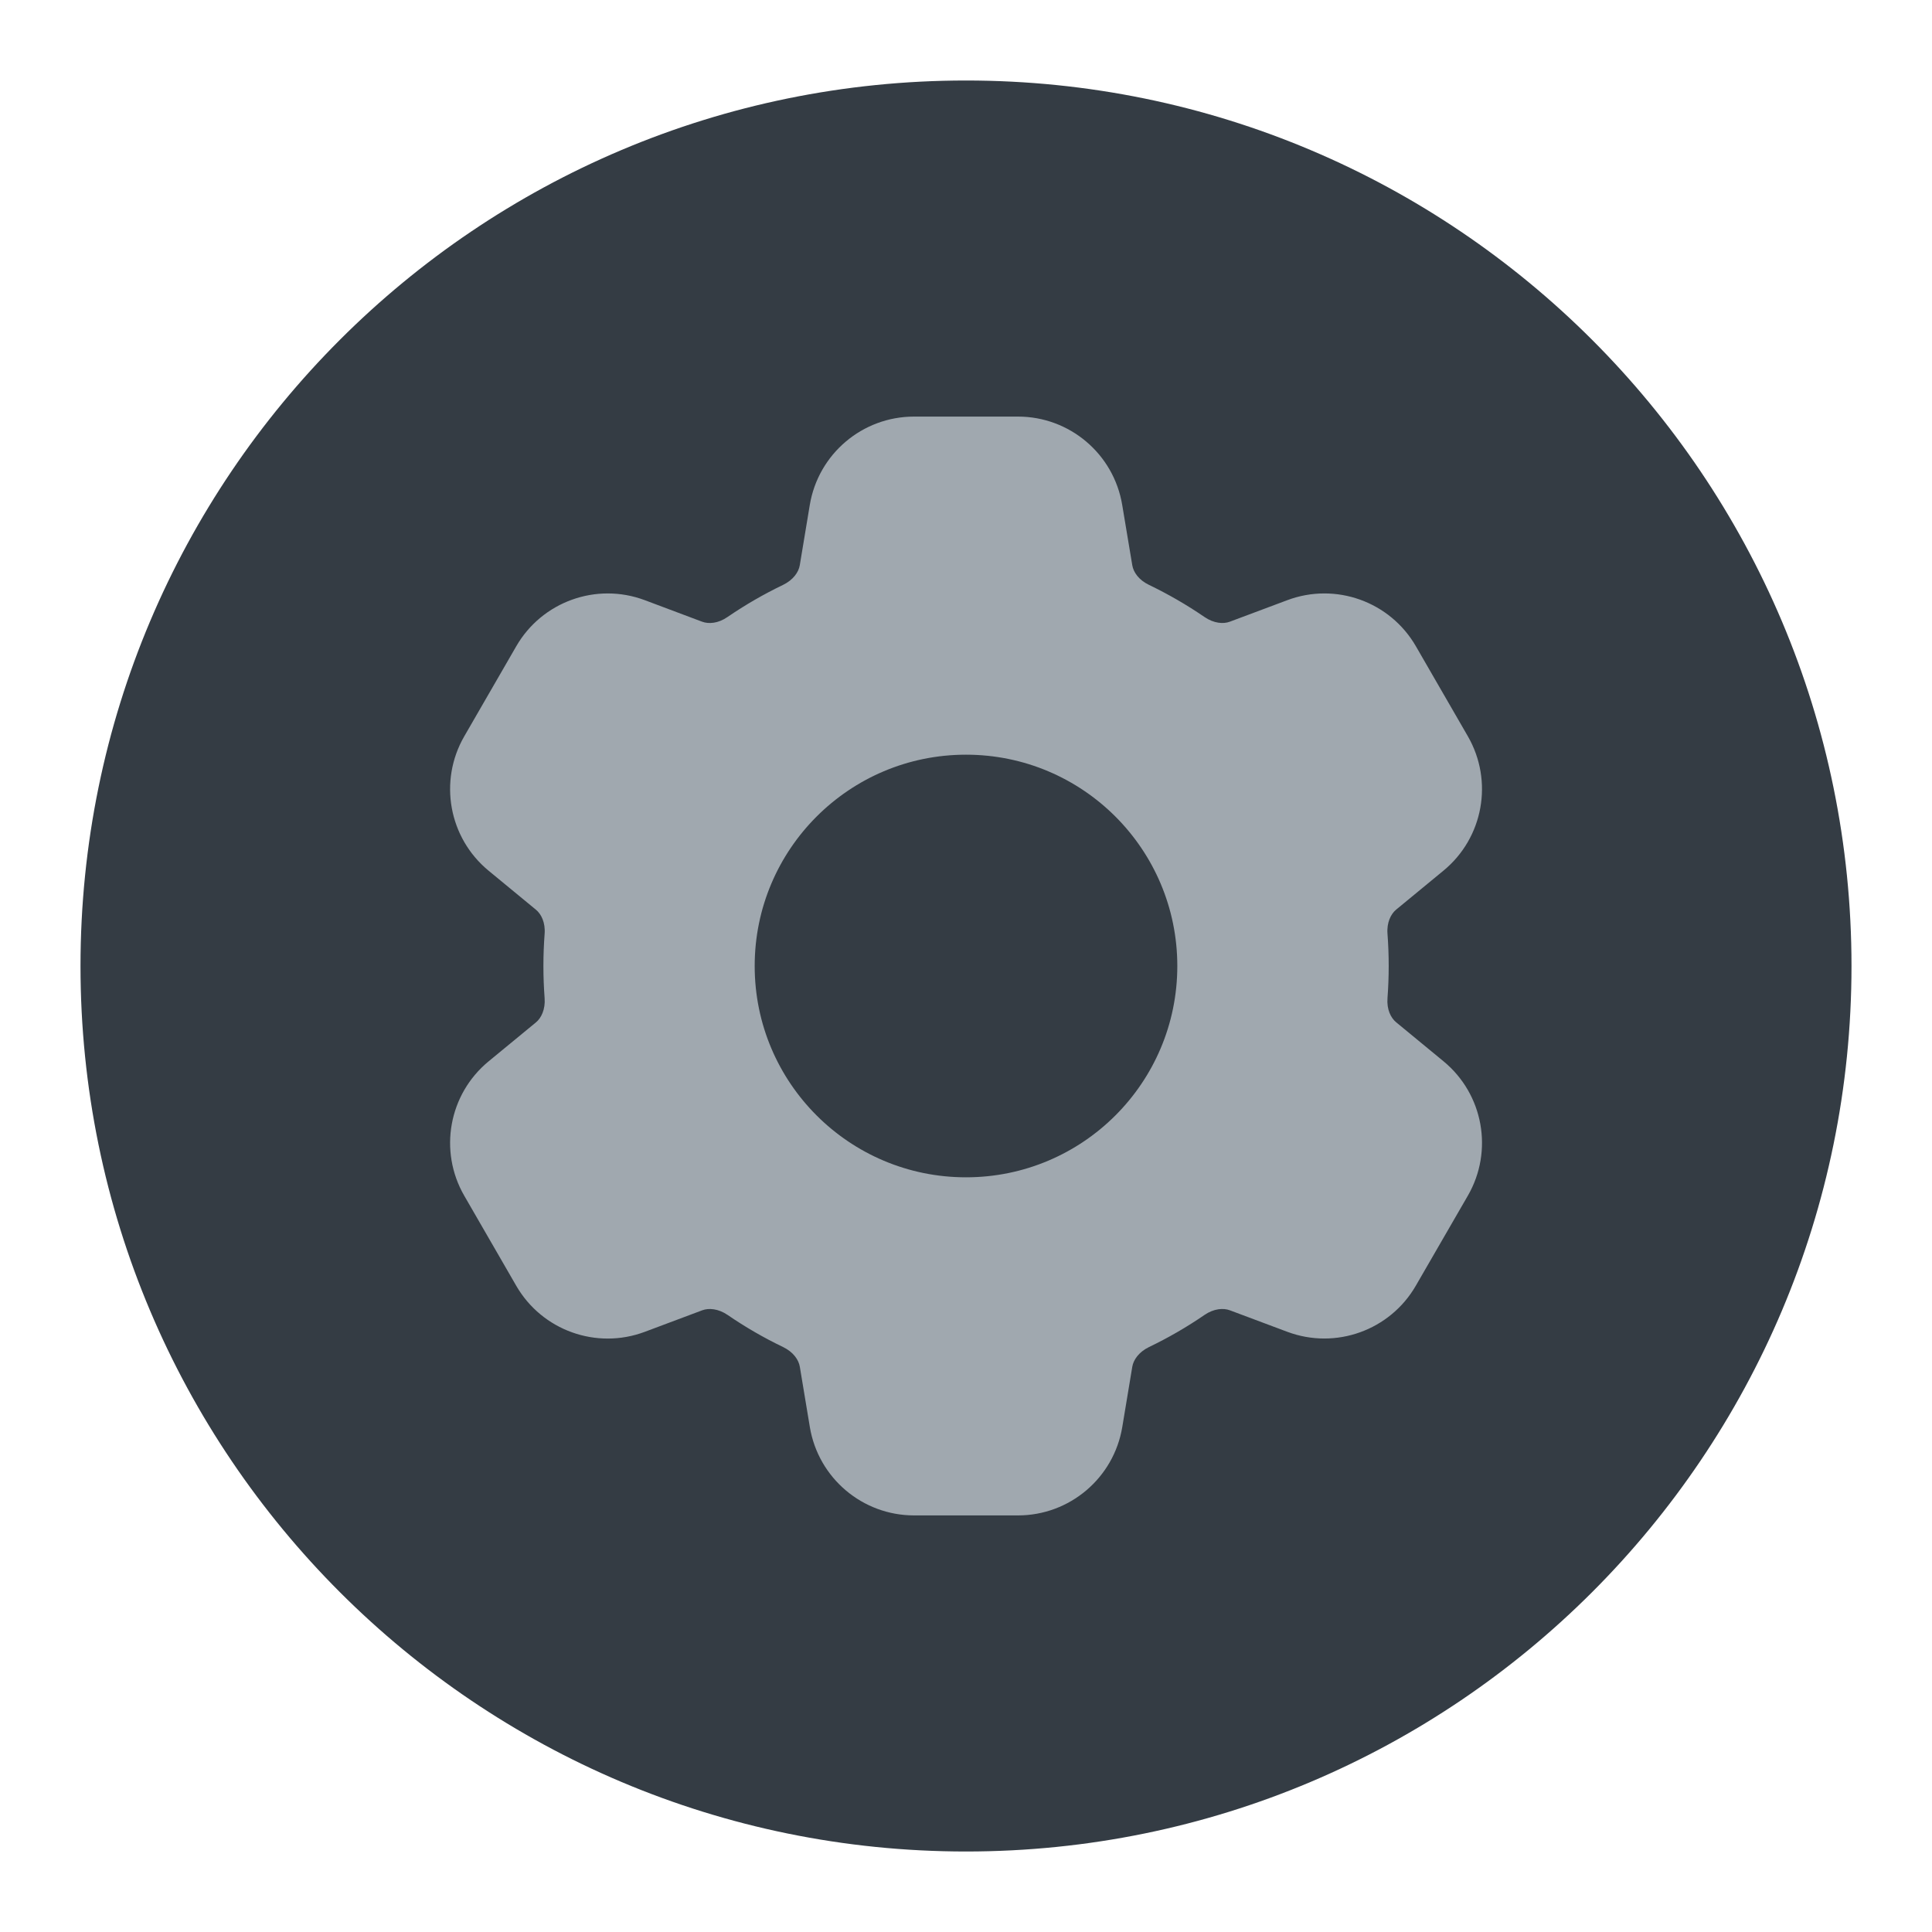
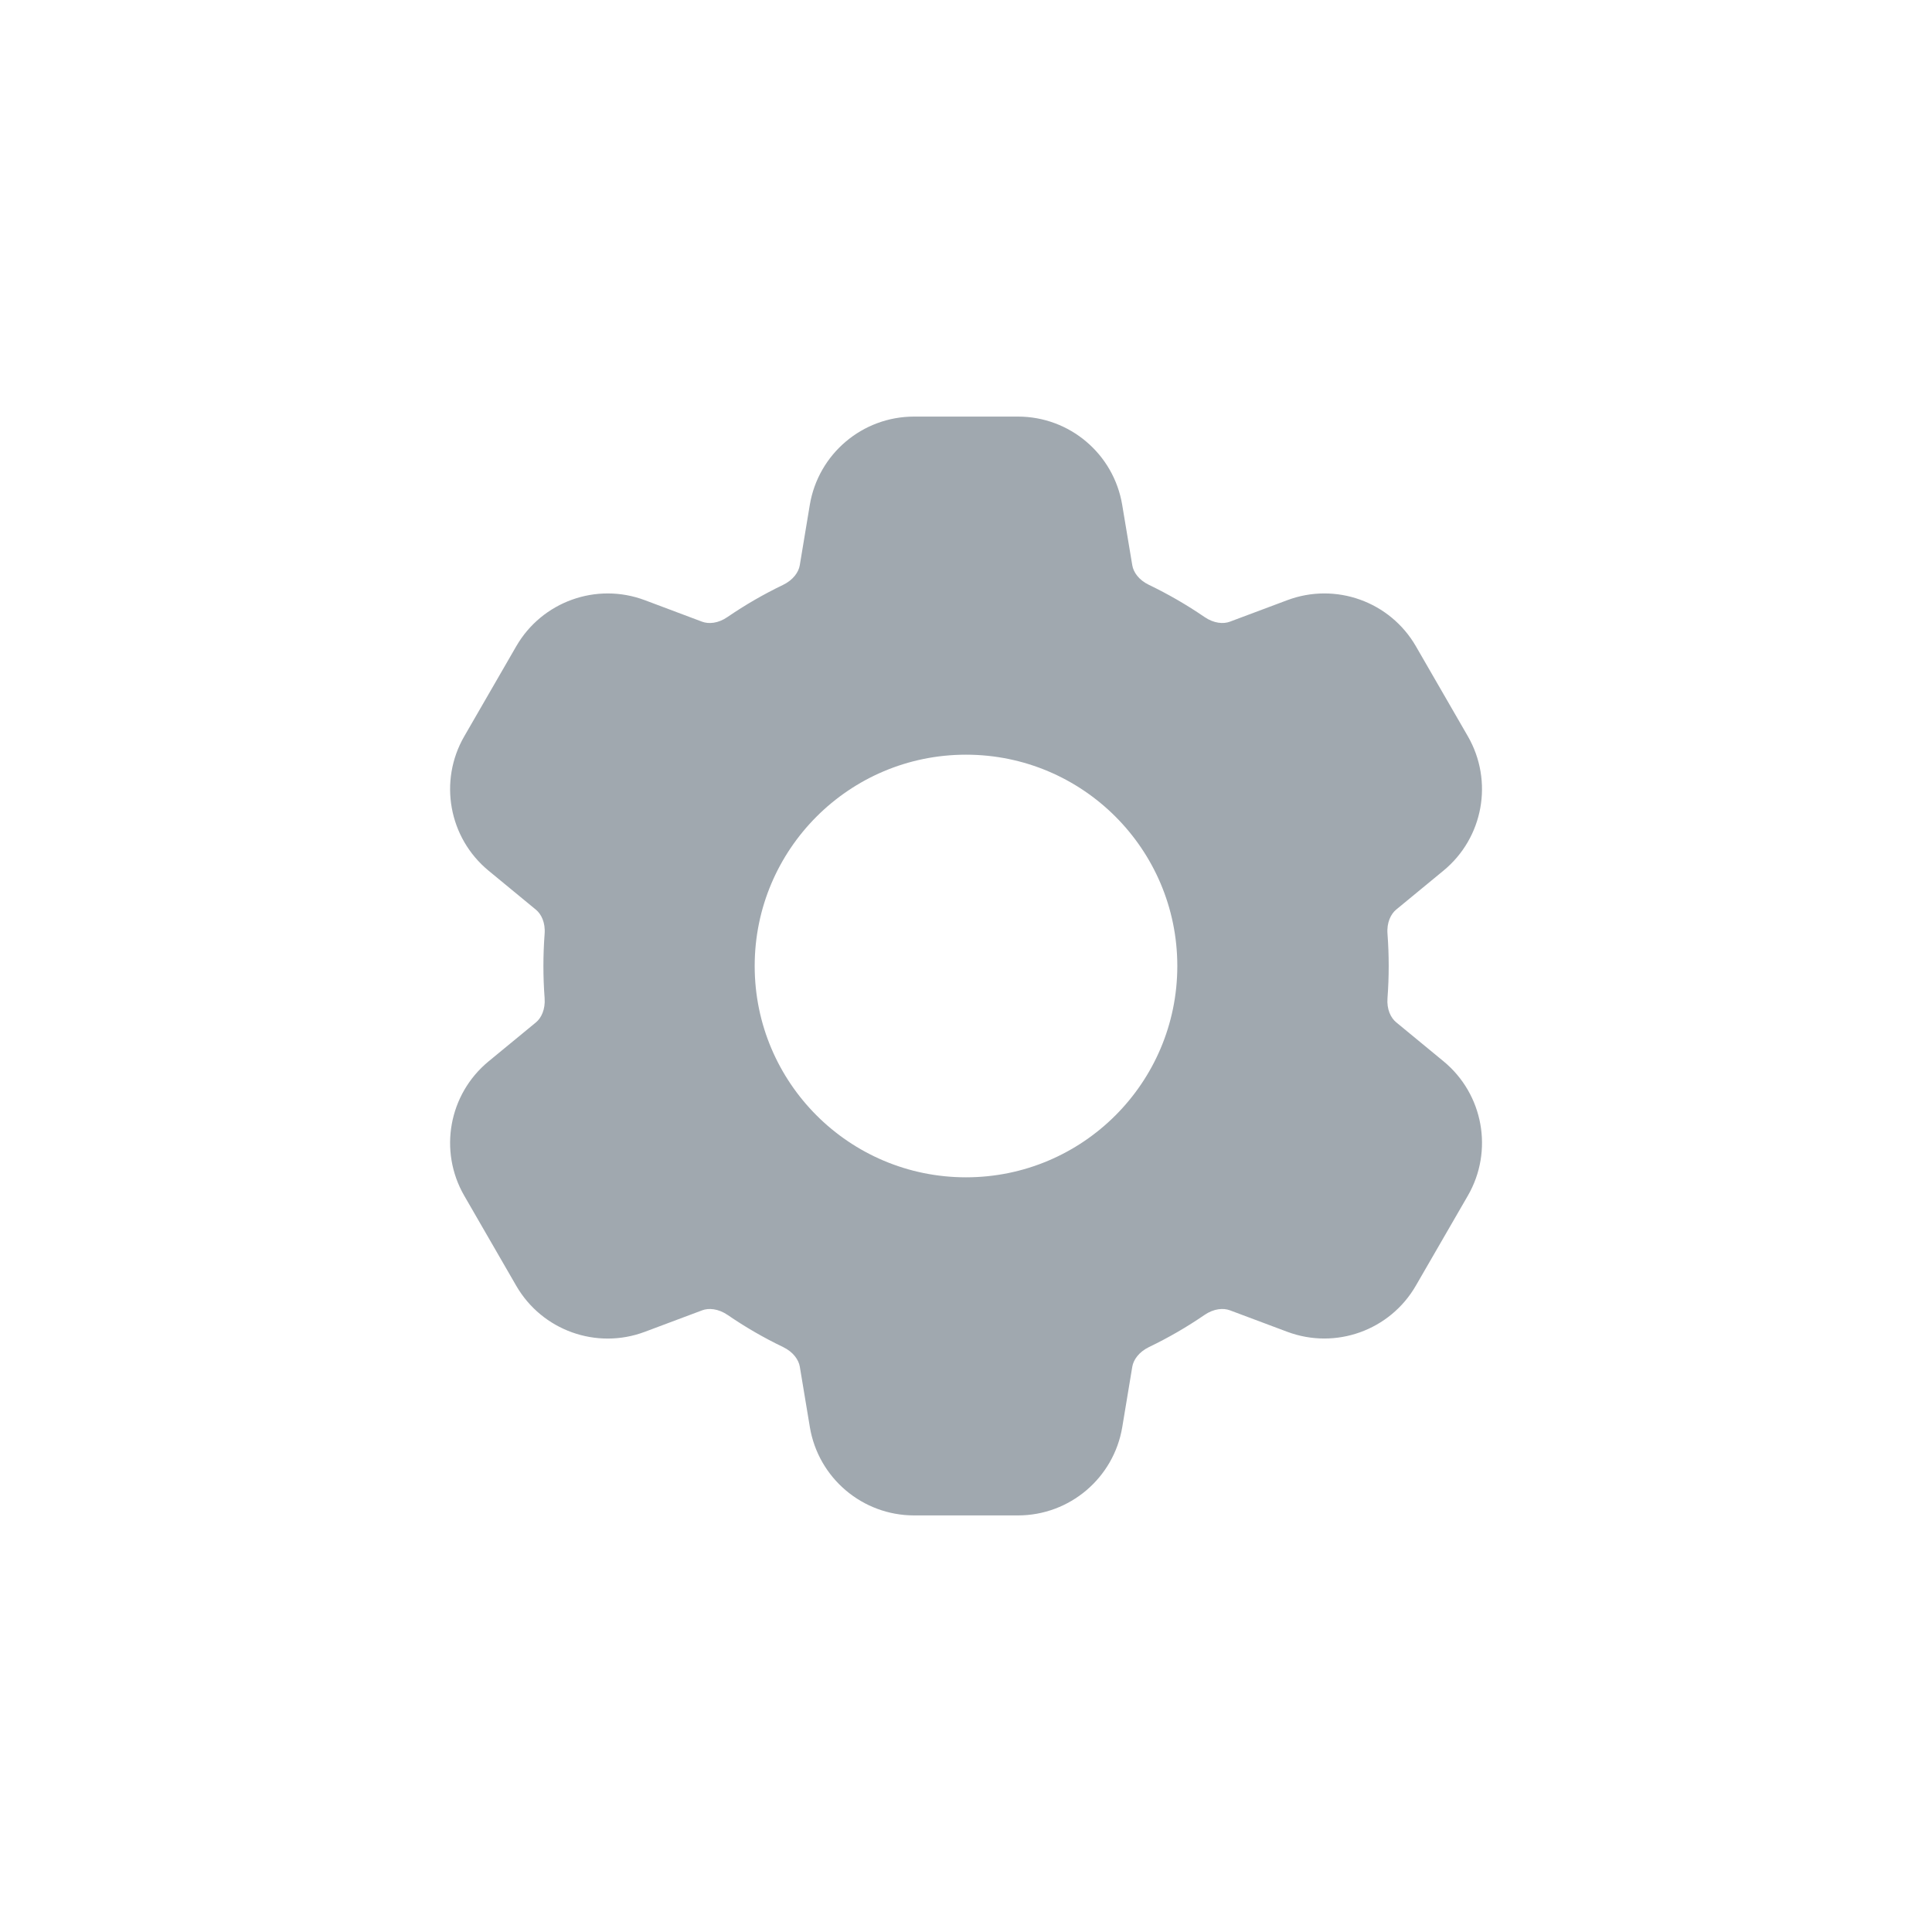
<svg xmlns="http://www.w3.org/2000/svg" width="24" height="24" viewBox="0 0 24 24">
-   <circle cx="12" cy="12" r="11" fill="#343c44" />
  <g transform="translate(3.6 3.6) scale(.7)" fill="#a0a8af">
    <path fill-rule="evenodd" d="M11.078 2.25c-.917 0-1.699.663-1.85 1.567L9.05 4.889c-.02.12-.115.26-.297.348a7.493 7.493 0 0 0-.986.57c-.166.115-.334.126-.45.083L6.3 5.508a1.875 1.875 0 0 0-2.282.819l-.922 1.597a1.875 1.875 0 0 0 .432 2.385l.84.692c.095.078.17.229.154.43a7.598 7.598 0 0 0 0 1.139c.015.2-.059.352-.153.43l-.841.692a1.875 1.875 0 0 0-.432 2.385l.922 1.597a1.875 1.875 0 0 0 2.282.818l1.019-.382c.115-.043.283-.031.45.082.312.214.641.405.985.57.182.088.277.228.297.35l.178 1.071c.151.904.933 1.567 1.85 1.567h1.844c.916 0 1.699-.663 1.85-1.567l.178-1.072c.02-.12.114-.26.297-.349.344-.165.673-.356.985-.57.167-.114.335-.125.45-.082l1.02.382a1.875 1.875 0 0 0 2.28-.819l.923-1.597a1.875 1.875 0 0 0-.432-2.385l-.84-.692c-.095-.078-.17-.229-.154-.43a7.614 7.614 0 0 0 0-1.139c-.016-.2.059-.352.153-.43l.84-.692c.708-.582.891-1.59.433-2.385l-.922-1.597a1.875 1.875 0 0 0-2.282-.818l-1.02.382c-.114.043-.282.031-.449-.083a7.49 7.49 0 0 0-.985-.57c-.183-.087-.277-.227-.297-.348l-.179-1.072a1.875 1.875 0 0 0-1.85-1.567h-1.843ZM12 15.75a3.75 3.75 0 1 0 0-7.5 3.75 3.75 0 0 0 0 7.5Z" clip-rule="evenodd" />
  </g>
</svg>
